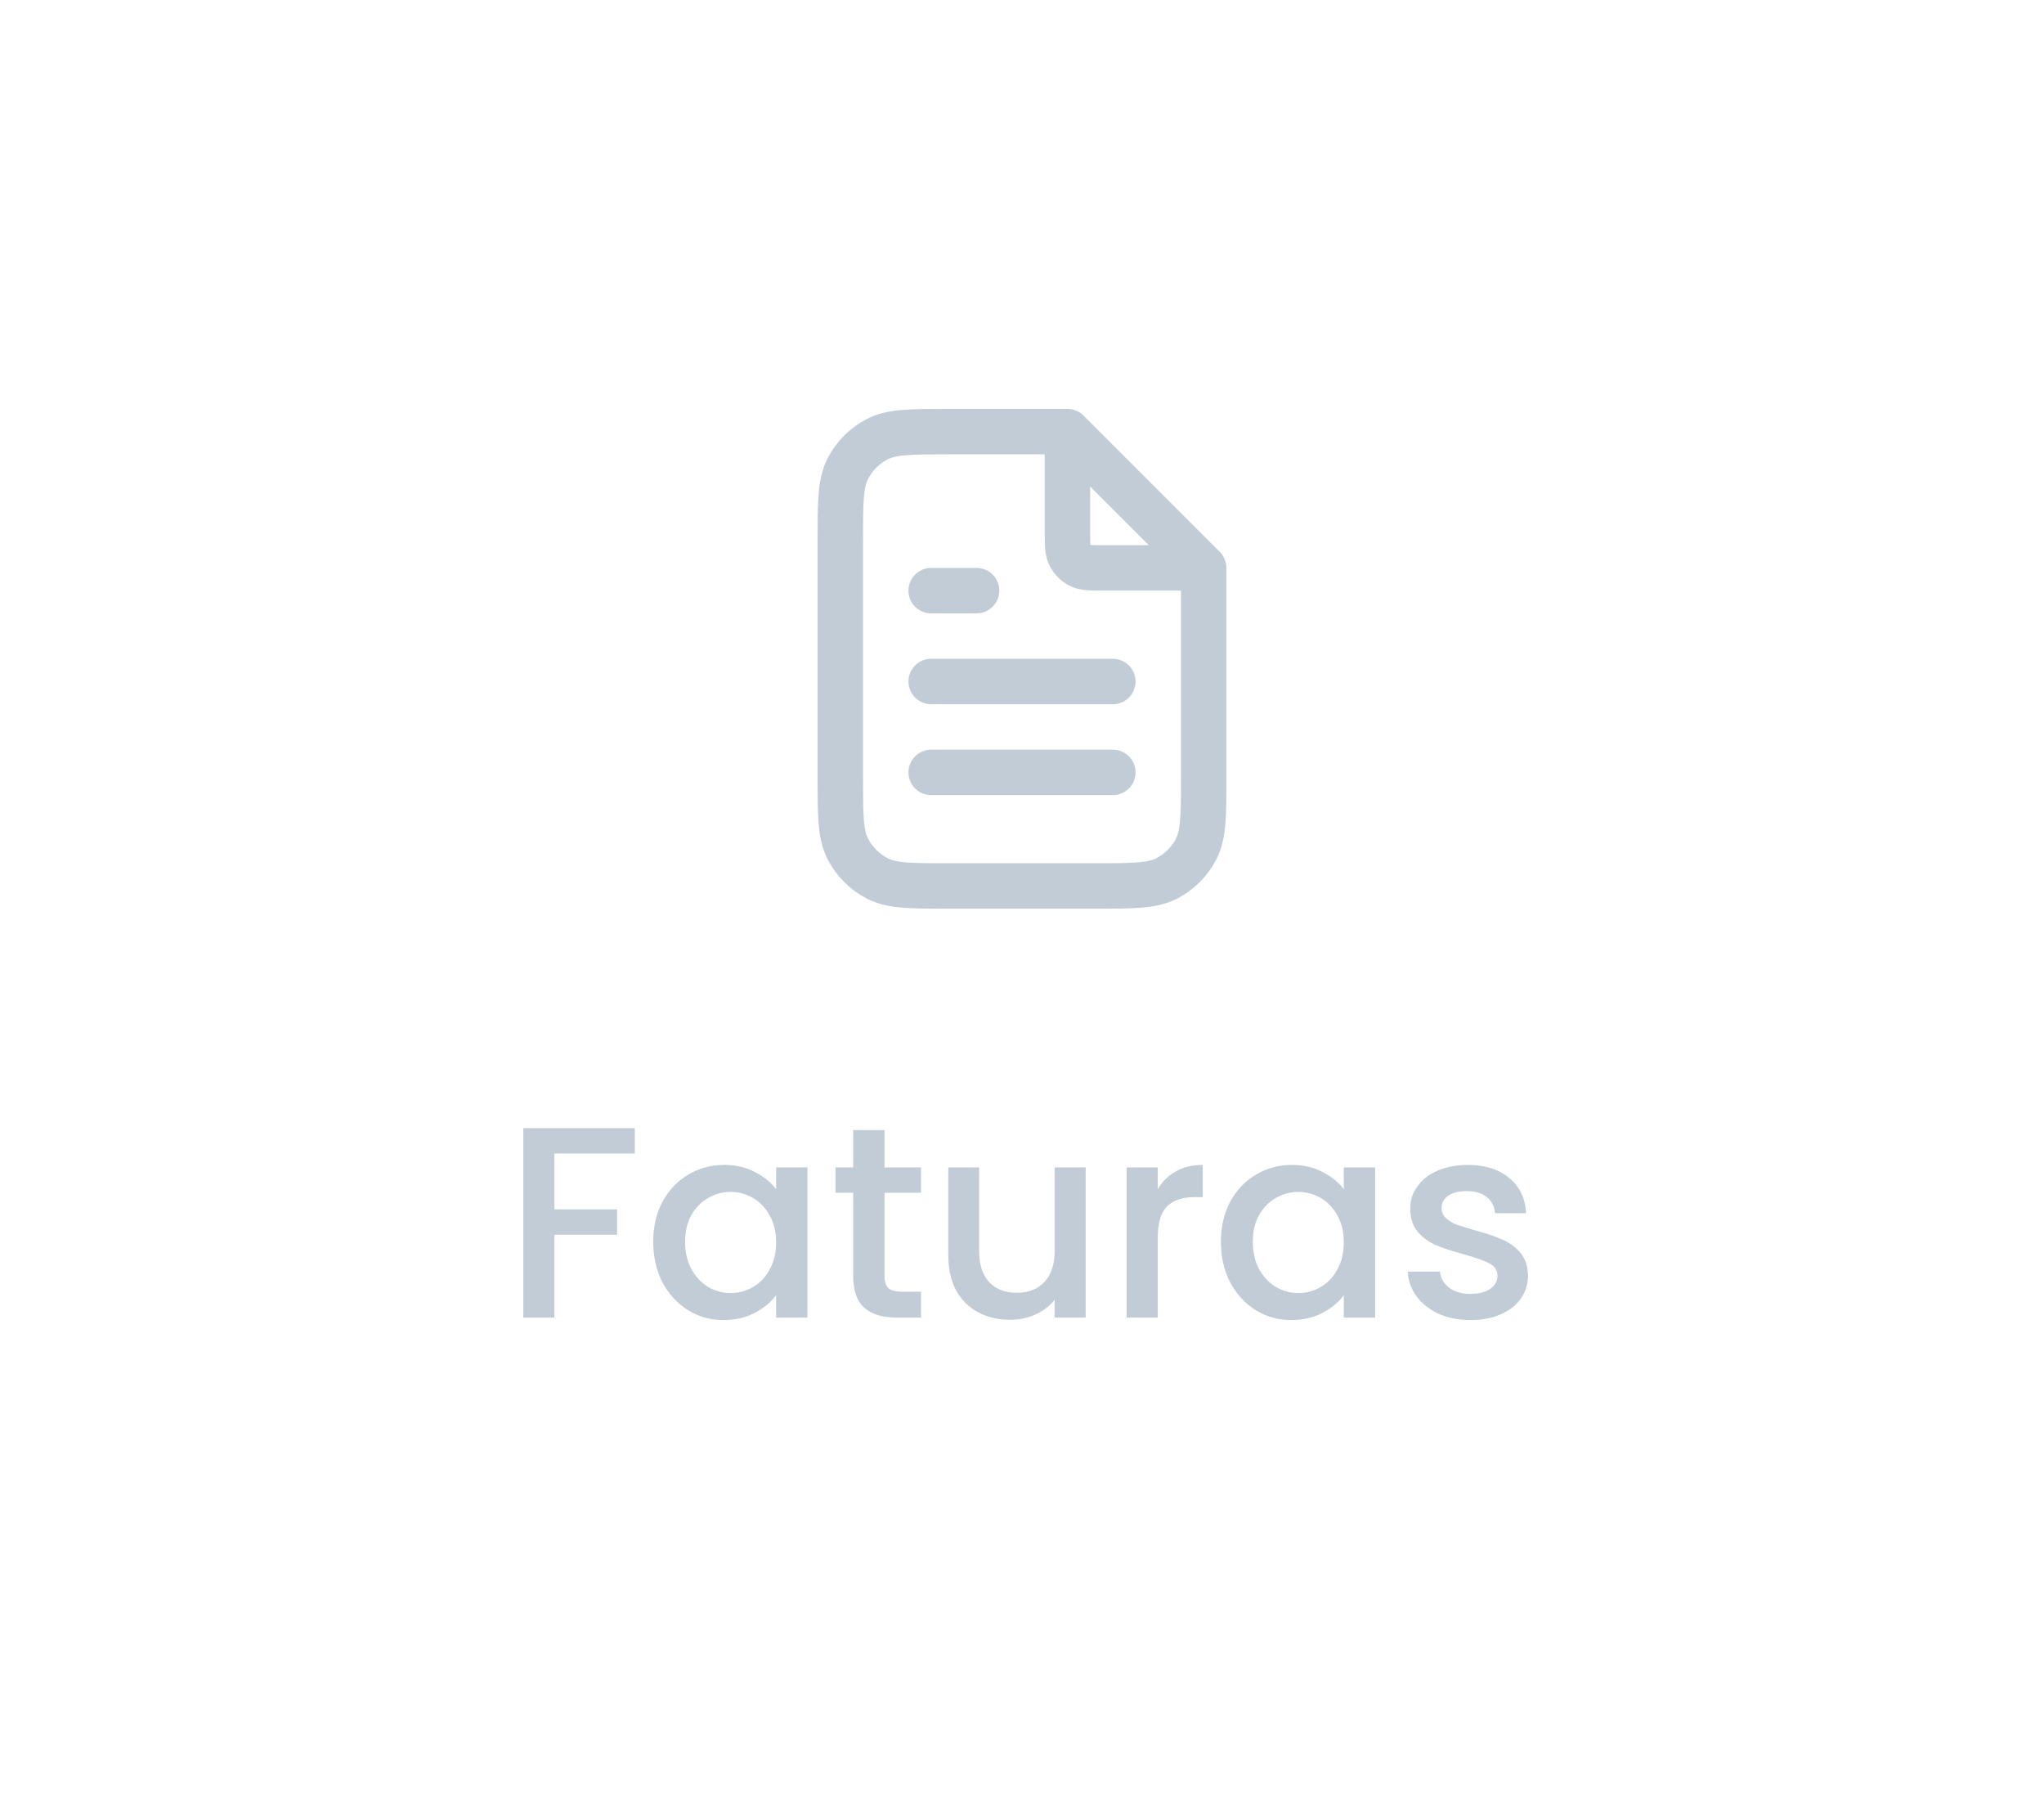
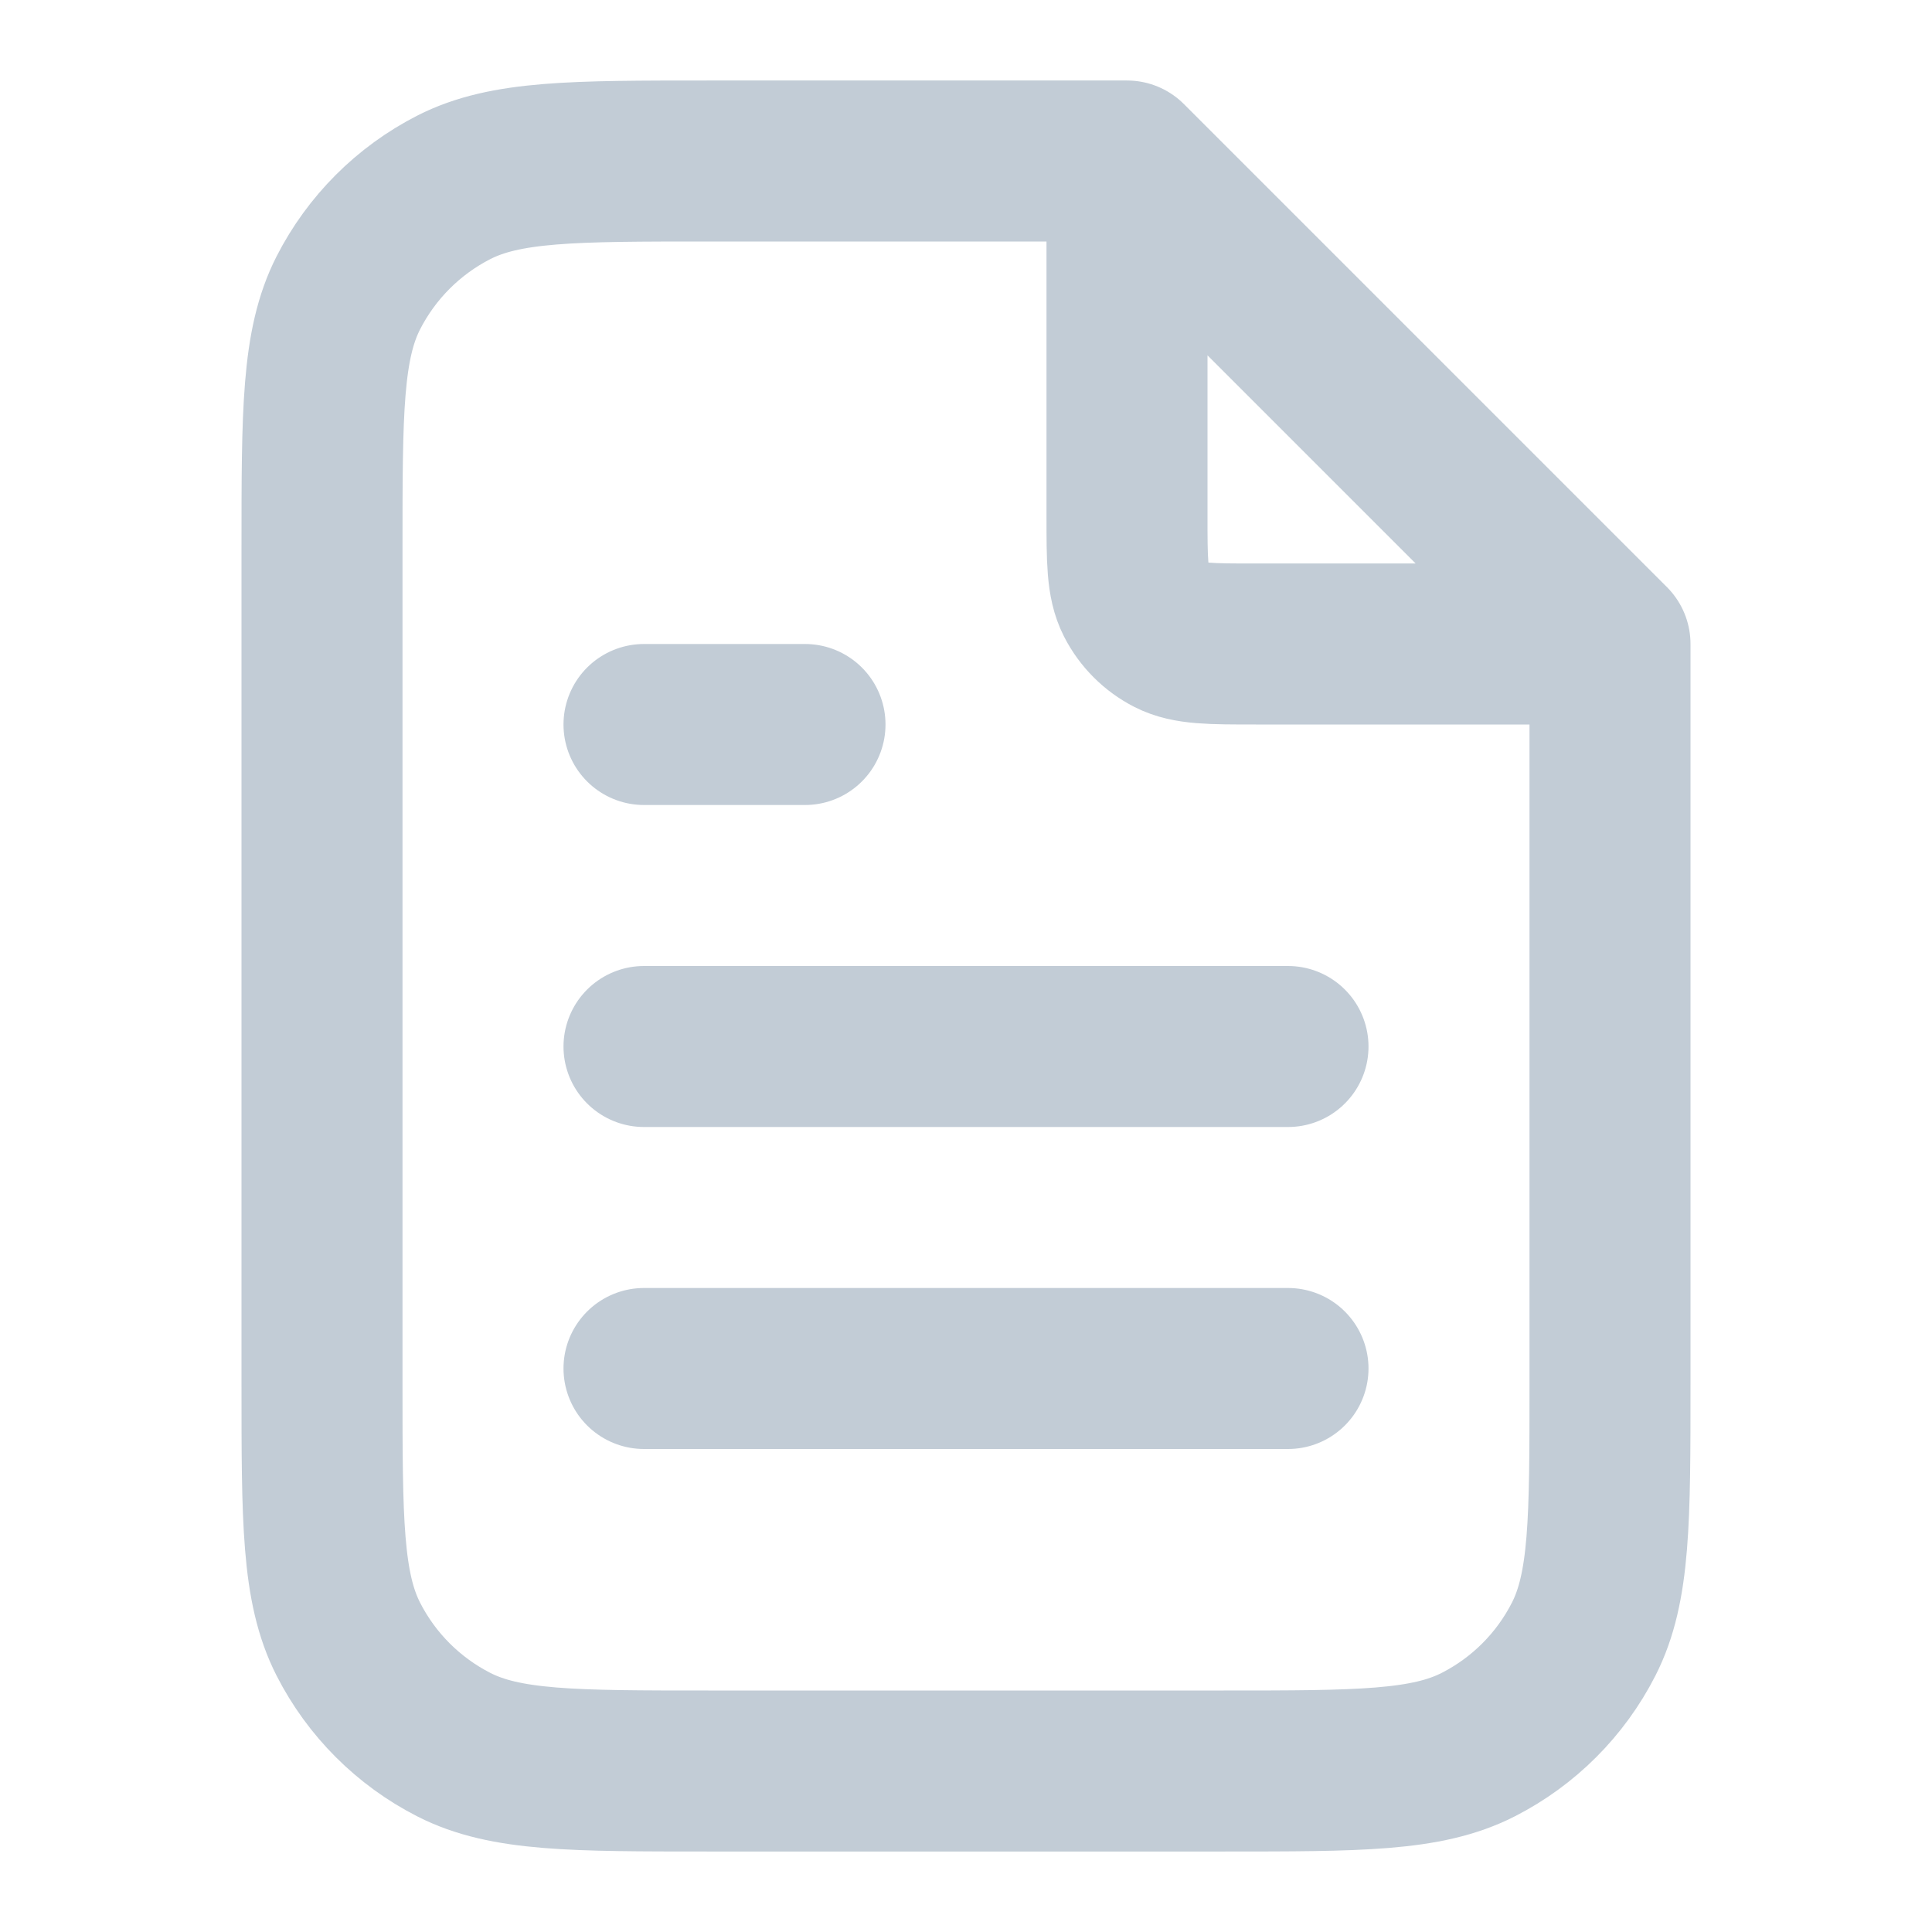
- <svg xmlns="http://www.w3.org/2000/svg" width="90" height="80" viewBox="0 0 90 80" fill="none">
-   <path d="M47 19.27V23.4C47 23.96 47 24.24 47.109 24.454C47.205 24.642 47.358 24.795 47.546 24.891C47.76 25 48.04 25 48.6 25H52.73M49 30H41M49 34H41M43 26H41M47 19H41.8C40.12 19 39.28 19 38.638 19.327C38.074 19.615 37.615 20.073 37.327 20.638C37 21.28 37 22.12 37 23.8V34.2C37 35.88 37 36.72 37.327 37.362C37.615 37.926 38.074 38.385 38.638 38.673C39.28 39 40.12 39 41.8 39H48.2C49.88 39 50.72 39 51.362 38.673C51.926 38.385 52.385 37.926 52.673 37.362C53 36.72 53 35.88 53 34.2V25L47 19Z" stroke="#C2CCD6" stroke-width="2" stroke-linecap="round" stroke-linejoin="round" />
-   <path d="M27.951 49.66V50.776H24.411V53.236H27.171V54.352H24.411V58H23.043V49.66H27.951ZM28.762 54.664C28.762 54 28.898 53.412 29.17 52.9C29.45 52.388 29.826 51.992 30.298 51.712C30.778 51.424 31.306 51.28 31.882 51.28C32.402 51.28 32.854 51.384 33.238 51.592C33.63 51.792 33.942 52.044 34.174 52.348V51.388H35.554V58H34.174V57.016C33.942 57.328 33.626 57.588 33.226 57.796C32.826 58.004 32.37 58.108 31.858 58.108C31.29 58.108 30.77 57.964 30.298 57.676C29.826 57.38 29.45 56.972 29.17 56.452C28.898 55.924 28.762 55.328 28.762 54.664ZM34.174 54.688C34.174 54.232 34.078 53.836 33.886 53.5C33.702 53.164 33.458 52.908 33.154 52.732C32.85 52.556 32.522 52.468 32.17 52.468C31.818 52.468 31.49 52.556 31.186 52.732C30.882 52.9 30.634 53.152 30.442 53.488C30.258 53.816 30.166 54.208 30.166 54.664C30.166 55.12 30.258 55.52 30.442 55.864C30.634 56.208 30.882 56.472 31.186 56.656C31.498 56.832 31.826 56.92 32.17 56.92C32.522 56.92 32.85 56.832 33.154 56.656C33.458 56.48 33.702 56.224 33.886 55.888C34.078 55.544 34.174 55.144 34.174 54.688ZM38.947 52.504V56.164C38.947 56.412 39.003 56.592 39.115 56.704C39.235 56.808 39.435 56.86 39.715 56.86H40.555V58H39.475C38.859 58 38.387 57.856 38.059 57.568C37.731 57.28 37.567 56.812 37.567 56.164V52.504H36.787V51.388H37.567V49.744H38.947V51.388H40.555V52.504H38.947ZM47.804 51.388V58H46.436V57.22C46.22 57.492 45.936 57.708 45.584 57.868C45.24 58.02 44.872 58.096 44.48 58.096C43.96 58.096 43.492 57.988 43.076 57.772C42.668 57.556 42.344 57.236 42.104 56.812C41.872 56.388 41.756 55.876 41.756 55.276V51.388H43.112V55.072C43.112 55.664 43.26 56.12 43.556 56.44C43.852 56.752 44.256 56.908 44.768 56.908C45.28 56.908 45.684 56.752 45.98 56.44C46.284 56.12 46.436 55.664 46.436 55.072V51.388H47.804ZM50.977 52.348C51.177 52.012 51.441 51.752 51.769 51.568C52.105 51.376 52.501 51.28 52.957 51.28V52.696H52.609C52.073 52.696 51.665 52.832 51.385 53.104C51.113 53.376 50.977 53.848 50.977 54.52V58H49.609V51.388H50.977V52.348ZM53.758 54.664C53.758 54 53.895 53.412 54.166 52.9C54.447 52.388 54.822 51.992 55.294 51.712C55.775 51.424 56.303 51.28 56.879 51.28C57.398 51.28 57.85 51.384 58.234 51.592C58.627 51.792 58.938 52.044 59.17 52.348V51.388H60.55V58H59.17V57.016C58.938 57.328 58.623 57.588 58.222 57.796C57.822 58.004 57.367 58.108 56.855 58.108C56.286 58.108 55.767 57.964 55.294 57.676C54.822 57.38 54.447 56.972 54.166 56.452C53.895 55.924 53.758 55.328 53.758 54.664ZM59.17 54.688C59.17 54.232 59.075 53.836 58.883 53.5C58.699 53.164 58.455 52.908 58.151 52.732C57.846 52.556 57.519 52.468 57.166 52.468C56.815 52.468 56.486 52.556 56.182 52.732C55.879 52.9 55.63 53.152 55.438 53.488C55.255 53.816 55.163 54.208 55.163 54.664C55.163 55.12 55.255 55.52 55.438 55.864C55.63 56.208 55.879 56.472 56.182 56.656C56.495 56.832 56.822 56.92 57.166 56.92C57.519 56.92 57.846 56.832 58.151 56.656C58.455 56.48 58.699 56.224 58.883 55.888C59.075 55.544 59.17 55.144 59.17 54.688ZM64.747 58.108C64.227 58.108 63.759 58.016 63.343 57.832C62.935 57.64 62.611 57.384 62.371 57.064C62.131 56.736 62.003 56.372 61.987 55.972H63.403C63.427 56.252 63.559 56.488 63.799 56.68C64.047 56.864 64.355 56.956 64.723 56.956C65.107 56.956 65.403 56.884 65.611 56.74C65.827 56.588 65.935 56.396 65.935 56.164C65.935 55.916 65.815 55.732 65.575 55.612C65.343 55.492 64.971 55.36 64.459 55.216C63.963 55.08 63.559 54.948 63.247 54.82C62.935 54.692 62.663 54.496 62.431 54.232C62.207 53.968 62.095 53.62 62.095 53.188C62.095 52.836 62.199 52.516 62.407 52.228C62.615 51.932 62.911 51.7 63.295 51.532C63.687 51.364 64.135 51.28 64.639 51.28C65.391 51.28 65.995 51.472 66.451 51.856C66.915 52.232 67.163 52.748 67.195 53.404H65.827C65.803 53.108 65.683 52.872 65.467 52.696C65.251 52.52 64.959 52.432 64.591 52.432C64.231 52.432 63.955 52.5 63.763 52.636C63.571 52.772 63.475 52.952 63.475 53.176C63.475 53.352 63.539 53.5 63.667 53.62C63.795 53.74 63.951 53.836 64.135 53.908C64.319 53.972 64.591 54.056 64.951 54.16C65.431 54.288 65.823 54.42 66.127 54.556C66.439 54.684 66.707 54.876 66.931 55.132C67.155 55.388 67.271 55.728 67.279 56.152C67.279 56.528 67.175 56.864 66.967 57.16C66.759 57.456 66.463 57.688 66.079 57.856C65.703 58.024 65.259 58.108 64.747 58.108Z" fill="#C2CCD6" />
+ <svg xmlns="http://www.w3.org/2000/svg" width="24" height="24" viewBox="0 0 24 24" fill="none">
+   <path d="M14 2.27V6.4C14 6.96 14 7.24 14.109 7.454C14.205 7.642 14.358 7.795 14.546 7.891C14.76 8 15.04 8 15.6 8H19.73M16 13H8M16 17H8M10 9H8M14 2H8.8C7.12 2 6.28 2 5.638 2.327C5.074 2.615 4.615 3.074 4.327 3.638C4 4.28 4 5.12 4 6.8V17.2C4 18.88 4 19.72 4.327 20.362C4.615 20.927 5.074 21.385 5.638 21.673C6.28 22 7.12 22 8.8 22H15.2C16.88 22 17.72 22 18.362 21.673C18.927 21.385 19.385 20.927 19.673 20.362C20 19.72 20 18.88 20 17.2V8L14 2Z" stroke="#C2CCD6" stroke-width="2" stroke-linecap="round" stroke-linejoin="round" />
</svg>
